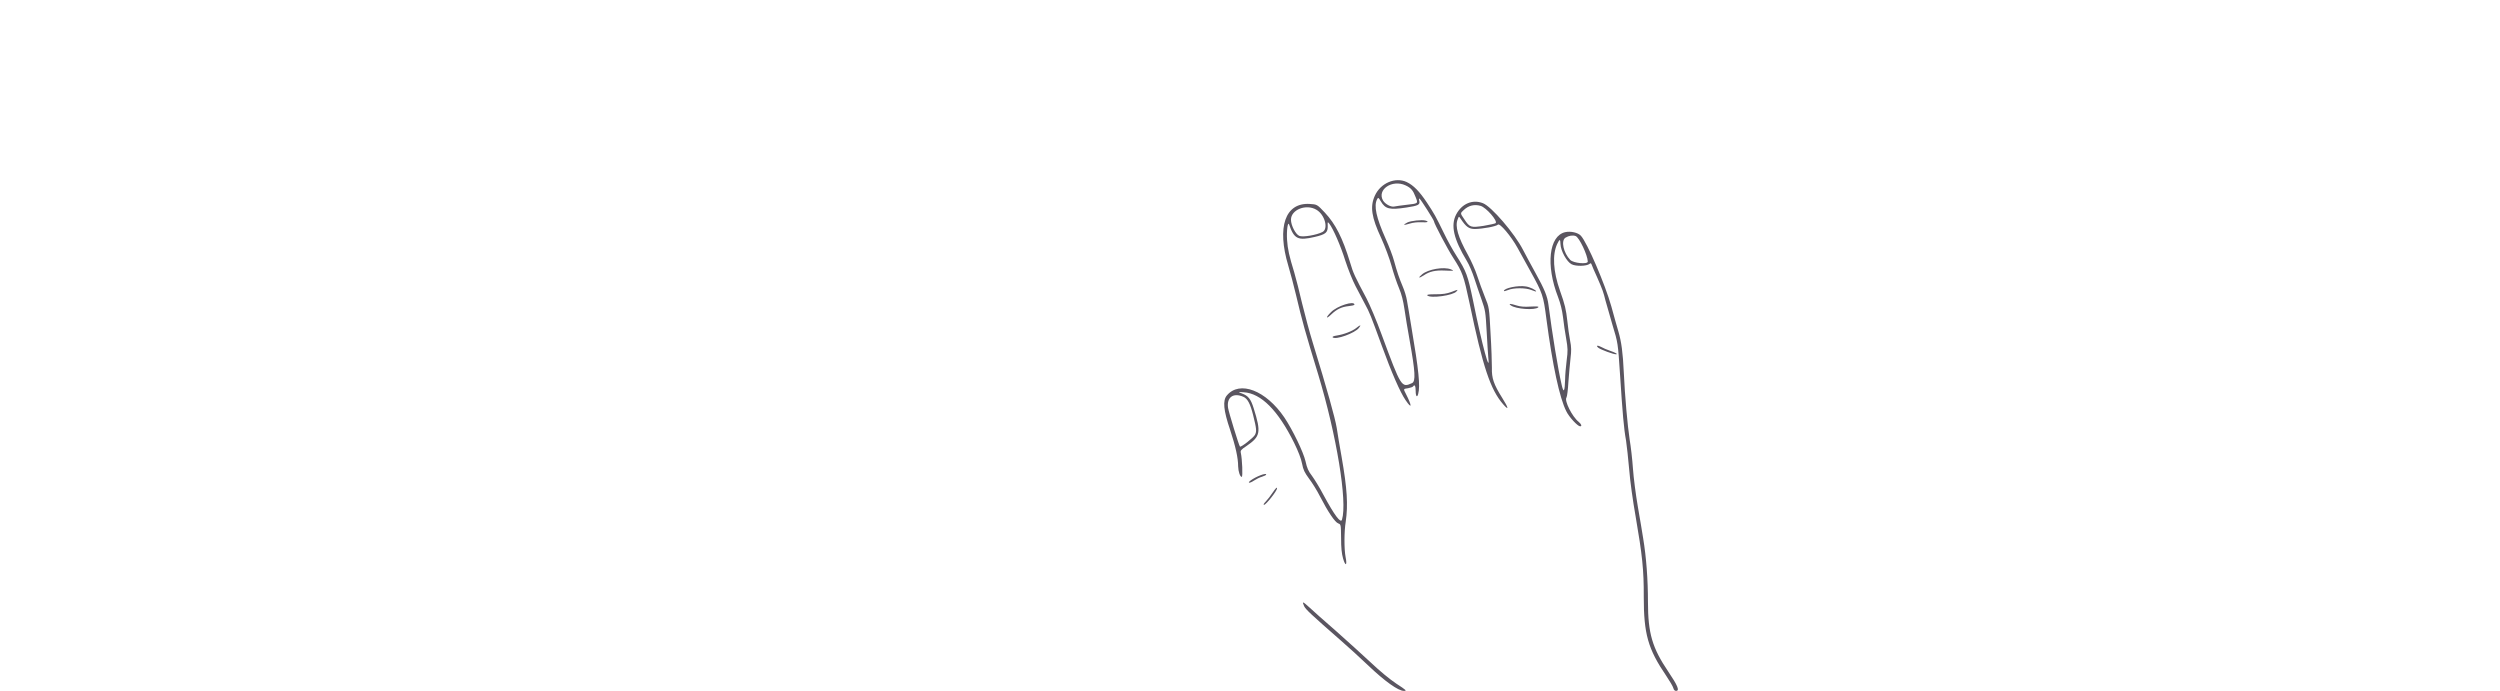
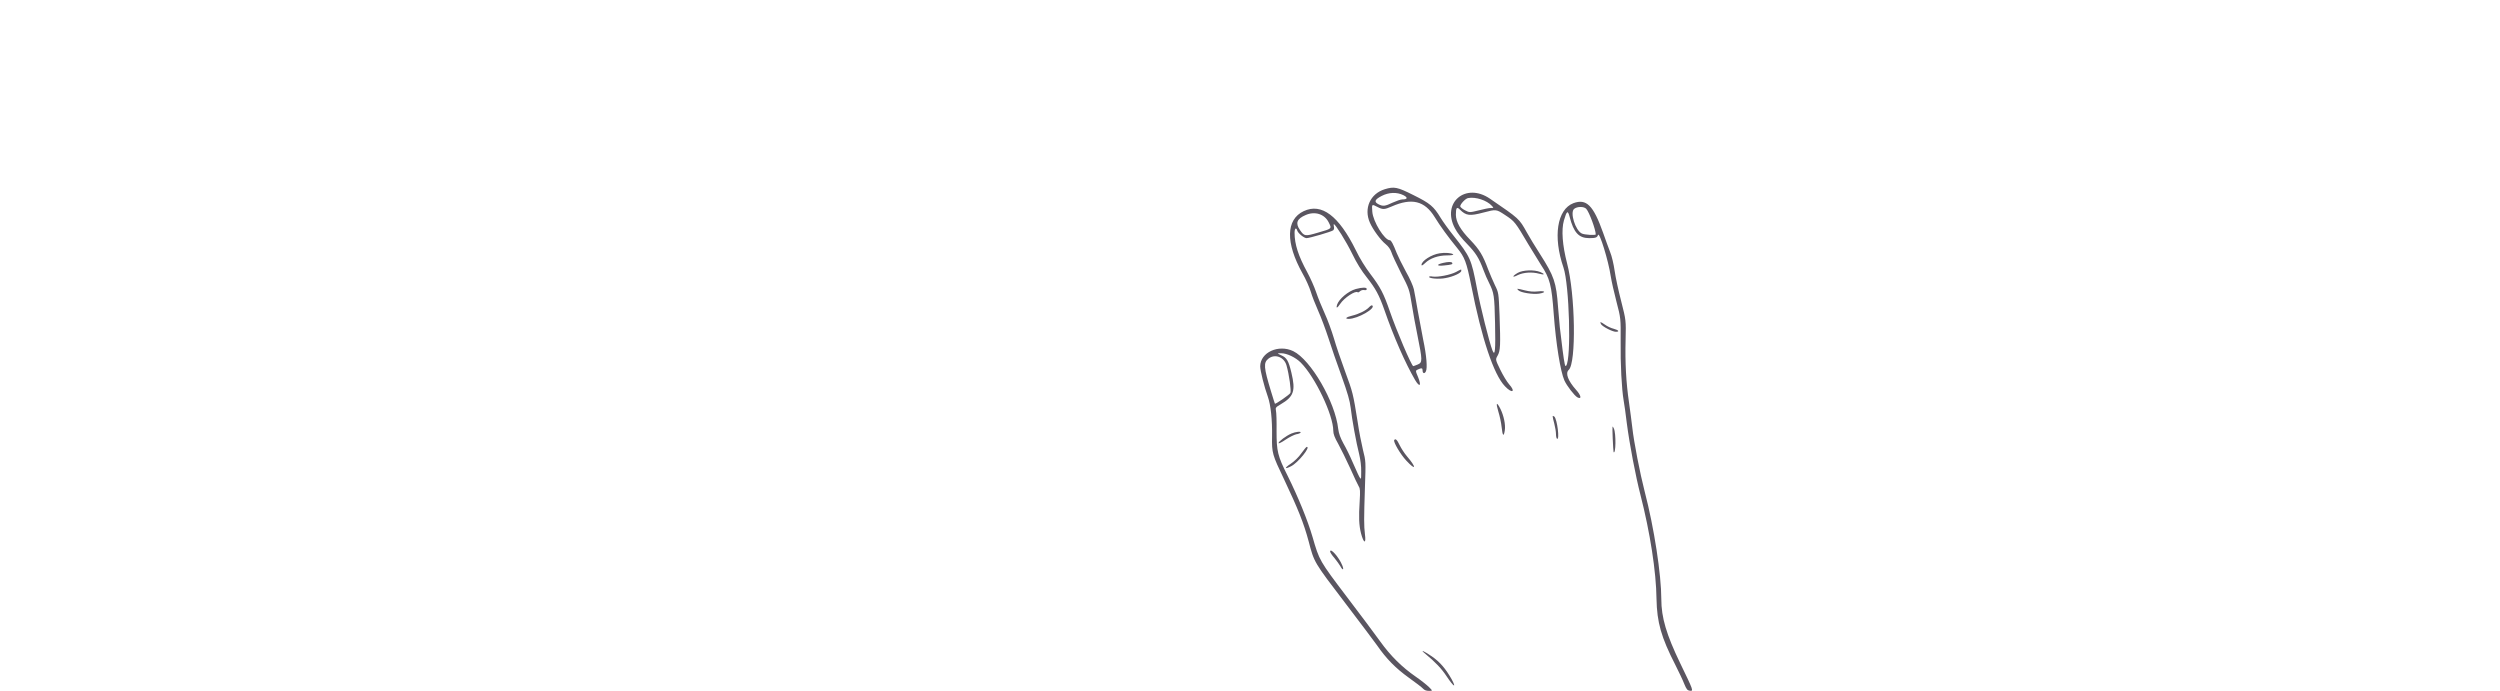
<svg xmlns="http://www.w3.org/2000/svg" viewBox="-400 -20 1666 460" data-side="right">
  <path class="hand-creases" d="" fill="#5a5560" fill-opacity="0.6" fill-rule="evenodd" />
-   <path class="hand-lines" d="M 537.4 101.3 C 542.0 103.5, 545.9 107.5, 550.9 115.0 C 555.9 122.6, 556.7 124.0, 562.3 135.5 C 564.4 139.9, 568.1 146.6, 570.6 150.5 C 577.2 160.9, 578.1 163.3, 581.7 180.6 C 587.6 209.8, 593.2 230.3, 591.8 218.3 C 591.6 216.1, 591.1 208.2, 590.7 200.7 C 590.0 187.9, 589.8 186.7, 587.4 179.9 C 586.0 176.0, 583.8 169.5, 582.5 165.5 C 581.2 161.5, 579.0 156.3, 577.5 153.9 C 568.7 139.3, 566.6 130.2, 570.4 122.9 C 574.2 115.7, 581.3 112.7, 588.2 115.4 C 593.8 117.5, 609.4 135.6, 615.0 146.6 C 616.7 149.9, 620.5 156.9, 623.3 162.0 C 629.2 172.6, 631.2 177.5, 631.9 183.1 C 634.4 202.4, 638.2 225.8, 640.7 236.5 C 642.0 242.3, 642.8 241.1, 643.0 232.6 C 643.0 230.0, 643.5 224.5, 644.0 220.4 C 644.9 213.7, 644.8 212.1, 643.7 205.7 C 643.0 201.8, 642.0 195.3, 641.6 191.4 C 641.0 186.6, 639.9 182.2, 638.3 178.0 C 630.0 156.7, 632.2 137.1, 643.1 134.7 C 646.7 133.9, 651.6 135.0, 653.5 137.1 C 657.7 141.6, 669.7 169.6, 673.8 184.2 C 675.4 190.1, 677.5 197.6, 678.5 200.9 C 680.5 207.8, 681.5 214.9, 682.1 228.3 C 682.8 243.7, 684.6 263.8, 686.0 272.9 C 686.8 277.6, 687.8 286.3, 688.2 292.3 C 688.6 298.3, 690.1 309.8, 691.5 317.9 C 692.9 326.0, 694.5 335.3, 695.0 338.7 C 697.1 351.3, 698.2 366.3, 698.2 381.1 C 698.2 402.1, 701.1 411.8, 711.7 427.5 C 718.1 437.0, 719.5 440.4, 716.9 440.4 C 716.0 440.4, 715.4 439.7, 715.1 438.5 C 714.8 437.4, 712.7 433.8, 710.4 430.4 C 698.2 412.5, 695.4 402.5, 695.4 377.7 C 695.5 359.9, 694.4 349.8, 690.0 324.3 C 688.1 313.6, 686.3 300.6, 685.7 293.0 C 685.1 285.8, 684.1 277.1, 683.6 273.6 C 682.1 265.5, 681.3 255.7, 679.6 229.7 C 678.2 208.5, 678.2 208.5, 674.6 196.7 C 672.7 190.2, 670.6 182.8, 669.9 180.3 C 668.5 174.7, 668.1 173.4, 664.2 164.5 C 662.5 160.8, 660.9 157.1, 660.7 156.4 C 660.3 155.3, 660.0 155.2, 659.2 155.9 C 657.3 157.4, 650.1 157.6, 647.3 156.1 C 644.1 154.5, 640.1 147.2, 639.9 142.7 C 639.8 139.1, 639.4 139.1, 637.7 142.6 C 634.4 149.7, 635.0 160.8, 639.6 173.8 C 642.9 183.1, 643.6 186.1, 644.5 194.1 C 644.9 198.1, 645.7 203.9, 646.3 206.9 C 647.2 211.4, 647.2 213.7, 646.6 218.7 C 646.2 222.1, 645.6 229.2, 645.2 234.4 C 644.9 239.7, 644.3 244.4, 643.9 244.9 C 642.3 246.9, 647.7 257.7, 652.0 261.1 C 653.8 262.6, 654.4 264.1, 653.0 264.1 C 651.4 264.1, 645.6 257.9, 643.8 254.1 C 639.3 245.3, 634.6 223.4, 630.5 192.4 C 628.5 176.9, 628.0 175.4, 619.8 160.6 C 616.5 154.7, 612.7 147.7, 611.3 145.2 C 607.1 137.5, 599.4 128.4, 598.2 129.7 C 597.0 130.9, 588.3 132.5, 582.9 132.6 C 578.9 132.6, 577.0 131.2, 573.4 125.8 C 572.2 124.0, 572.2 124.0, 571.4 126.2 C 569.5 130.8, 571.6 137.9, 578.2 149.8 C 580.4 153.8, 583.2 160.0, 584.4 163.8 C 585.6 167.5, 587.9 173.8, 589.5 177.8 C 592.4 184.9, 592.4 184.9, 593.3 202.1 C 593.9 211.6, 594.2 221.9, 594.2 225.1 C 594.0 232.0, 595.4 236.1, 601.1 245.2 C 605.4 252.0, 605.7 254.0, 601.7 249.4 C 593.2 239.6, 588.2 224.7, 579.3 182.0 C 575.4 163.6, 574.6 161.4, 568.5 151.9 C 564.7 146.1, 555.6 128.8, 555.6 127.5 C 555.6 126.7, 546.8 112.9, 546.0 112.4 C 545.6 112.1, 545.5 112.7, 545.8 113.8 C 546.5 116.4, 545.2 117.1, 537.2 118.3 C 526.0 120.0, 523.2 119.3, 520.2 114.2 C 518.6 111.5, 518.4 111.4, 517.7 112.8 C 515.4 117.1, 517.1 125.0, 523.4 139.1 C 525.7 144.2, 528.2 150.8, 529.0 153.9 C 531.0 161.2, 532.4 165.3, 534.8 171.0 C 535.9 173.5, 537.2 177.7, 537.6 180.3 C 538.1 182.8, 539.4 190.9, 540.6 198.2 C 545.5 227.0, 546.5 237.3, 545.1 242.4 C 544.4 245.3, 543.4 244.2, 543.4 240.5 C 543.4 237.2, 542.7 235.9, 541.7 237.5 C 541.4 237.9, 540.0 238.4, 538.4 238.7 C 535.1 239.2, 535.1 239.0, 536.9 242.5 C 541.1 250.8, 541.0 253.0, 536.7 246.7 C 533.1 241.5, 527.3 228.2, 520.9 210.6 C 513.3 189.8, 512.8 188.5, 509.5 182.4 C 508.0 179.5, 505.1 174.1, 503.3 170.6 C 501.4 167.0, 498.4 159.5, 496.5 153.7 C 493.5 144.0, 488.4 132.3, 485.8 129.0 C 484.7 127.7, 484.7 127.7, 484.8 130.6 C 484.9 135.0, 483.5 136.2, 476.1 137.9 C 465.0 140.5, 462.4 139.3, 459.1 129.7 C 458.2 127.1, 457.3 133.7, 457.7 139.9 C 458.1 146.0, 459.1 150.5, 462.5 161.6 C 463.6 165.4, 466.0 174.6, 467.7 182.1 C 469.5 189.5, 472.7 201.5, 474.9 208.6 C 484.4 239.5, 489.7 258.5, 490.8 265.2 C 491.4 269.1, 492.8 277.7, 494.0 284.2 C 497.8 305.9, 498.4 316.4, 496.8 327.6 C 495.7 334.3, 495.7 346.0, 496.7 351.2 C 497.9 357.0, 496.6 357.7, 495.0 352.1 C 494.1 348.9, 493.7 345.1, 493.7 338.6 C 493.6 329.5, 493.6 329.5, 491.8 328.8 C 489.6 328.0, 484.9 321.0, 479.7 310.9 C 477.7 306.9, 474.3 301.5, 472.3 298.9 C 469.4 294.9, 468.5 293.2, 467.7 289.0 C 467.1 285.7, 465.1 280.6, 462.4 275.1 C 451.7 253.5, 440.4 242.1, 428.8 241.4 C 424.8 241.1, 424.8 241.1, 427.6 242.2 C 431.9 243.8, 433.5 245.8, 435.5 252.2 C 440.5 268.2, 440.0 270.8, 430.7 277.2 C 426.9 279.7, 426.5 280.3, 426.9 281.9 C 427.8 285.9, 428.3 297.8, 427.5 297.8 C 426.4 297.8, 425.2 294.3, 425.1 290.8 C 425.1 285.1, 423.3 277.2, 419.8 266.6 C 415.3 253.4, 414.7 246.9, 417.6 243.5 C 426.1 233.4, 443.6 240.1, 455.9 258.2 C 461.4 266.4, 468.6 281.3, 470.0 287.4 C 471.0 292.0, 471.9 294.0, 474.3 297.1 C 475.9 299.3, 479.4 304.9, 481.9 309.7 C 489.4 323.6, 493.5 329.0, 494.3 326.3 C 498.0 314.3, 490.7 270.1, 478.5 229.7 C 469.7 200.9, 467.8 194.1, 463.6 176.3 C 462.2 170.4, 459.9 161.7, 458.5 157.0 C 450.8 131.3, 456.4 115.0, 472.7 115.9 C 477.7 116.2, 477.7 116.2, 482.9 121.7 C 490.0 129.3, 494.7 138.5, 499.7 154.9 C 501.8 162.1, 502.8 164.1, 510.6 178.8 C 512.8 183.0, 517.4 193.8, 520.7 202.9 C 533.8 238.3, 533.9 238.5, 541.0 235.3 C 543.5 234.1, 543.1 227.7, 539.5 207.5 C 538.1 199.8, 536.5 190.1, 535.9 185.8 C 535.1 180.5, 534.1 176.3, 532.3 172.0 C 530.9 168.7, 528.6 162.0, 527.3 157.1 C 526.0 152.3, 522.9 144.1, 520.5 138.8 C 513.9 124.7, 512.9 117.7, 516.2 110.4 C 520.0 102.0, 529.8 97.8, 537.4 101.3 M 536.6 103.5 C 540.3 105.2, 541.7 106.9, 543.4 111.4 C 545.1 115.7, 545.2 115.6, 537.2 116.5 C 533.7 116.9, 530.2 117.4, 529.3 117.6 C 527.1 118.2, 523.2 116.1, 521.7 113.7 C 517.4 106.4, 527.7 99.4, 536.6 103.5 M 586.7 117.2 C 590.4 118.3, 598.2 127.2, 596.7 128.7 C 596.4 129.0, 592.8 129.8, 588.7 130.5 C 580.1 131.8, 579.4 131.6, 575.8 126.1 C 573.0 122.0, 573.0 122.2, 575.5 119.9 C 578.7 116.9, 582.6 116.0, 586.7 117.2 M 477.3 119.8 C 482.9 123.1, 485.4 132.5, 481.3 134.6 C 477.5 136.6, 468.2 138.2, 465.9 137.2 C 463.4 136.2, 460.3 130.2, 460.3 126.4 C 460.3 119.7, 470.5 115.7, 477.3 119.8 M 550.0 127.0 C 552.7 127.8, 551.1 128.4, 547.2 128.1 C 544.7 128.0, 541.6 128.3, 539.5 129.0 C 535.3 130.3, 534.5 130.0, 537.8 128.3 C 540.1 127.1, 547.6 126.3, 550.0 127.0 M 650.0 137.3 C 652.4 138.2, 658.0 150.0, 658.1 154.3 C 658.1 156.3, 648.5 155.4, 646.4 153.2 C 641.9 148.5, 640.1 140.4, 643.2 138.4 C 645.5 137.0, 648.1 136.6, 650.0 137.3 M 566.9 159.5 C 569.4 160.5, 568.9 160.6, 562.9 160.3 C 556.5 160.0, 552.6 160.9, 548.8 163.5 C 545.4 165.7, 544.7 165.3, 547.7 162.8 C 551.7 159.4, 562.2 157.6, 566.9 159.5 M 616.9 170.9 C 619.6 171.3, 623.7 173.3, 623.7 174.2 C 623.7 174.4, 622.3 174.0, 620.6 173.3 C 616.8 171.7, 608.6 171.7, 604.9 173.3 C 603.4 173.9, 602.2 174.2, 602.2 173.9 C 602.2 172.0, 611.7 170.0, 616.9 170.9 M 570.6 174.2 C 568.4 176.9, 553.3 179.0, 551.2 176.9 C 550.6 176.3, 552.1 176.1, 556.8 176.1 C 561.5 176.1, 564.1 175.7, 567.1 174.6 C 571.8 172.8, 571.8 172.8, 570.6 174.2 M 610.8 183.6 C 613.0 184.3, 615.8 184.6, 620.0 184.3 C 624.4 184.1, 625.7 184.2, 625.1 184.8 C 623.0 186.9, 610.1 186.0, 606.8 183.5 C 605.0 182.2, 606.4 182.2, 610.8 183.6 M 502.6 183.0 C 502.6 183.4, 500.8 183.8, 498.7 184.0 C 494.1 184.5, 490.9 186.0, 487.3 189.4 C 483.5 193.1, 483.2 191.7, 487.0 188.0 C 491.1 183.8, 502.6 180.2, 502.6 183.0 M 505.6 198.5 C 503.0 202.0, 490.0 206.7, 488.1 204.8 C 487.7 204.4, 488.7 203.9, 490.8 203.6 C 495.5 202.9, 501.4 200.6, 503.9 198.5 C 506.6 196.3, 507.3 196.3, 505.6 198.5 M 667.4 211.4 C 668.4 212.0, 670.8 213.0, 672.8 213.7 C 676.4 214.9, 678.5 216.1, 676.9 216.1 C 675.1 216.1, 666.9 213.1, 665.2 211.8 C 663.1 210.1, 664.7 209.9, 667.4 211.4 M 428.5 244.4 C 431.4 245.6, 433.2 249.1, 435.1 256.7 C 437.4 265.9, 437.5 267.5, 436.3 269.8 C 435.3 271.7, 426.9 278.3, 426.3 277.6 C 425.6 276.9, 418.8 254.6, 418.4 251.9 C 417.3 244.8, 421.8 241.5, 428.5 244.4 M 443.8 296.2 C 443.8 296.6, 442.6 297.2, 441.0 297.7 C 439.5 298.1, 437.1 299.3, 435.6 300.3 C 432.8 302.2, 430.9 302.1, 433.4 300.2 C 436.9 297.6, 443.8 294.9, 443.8 296.2 M 451.0 305.5 C 451.0 307.1, 443.7 316.4, 442.4 316.4 C 441.7 316.4, 442.1 315.7, 443.6 314.1 C 444.8 312.8, 446.8 310.3, 448.0 308.4 C 450.3 305.1, 451.0 304.4, 451.0 305.5 M 472.5 384.7 C 474.6 386.7, 482.6 393.8, 490.2 400.4 C 497.8 407.1, 508.2 416.6, 513.5 421.5 C 519.3 427.0, 525.9 432.5, 530.4 435.5 C 537.4 440.1, 537.7 440.4, 535.5 440.4 C 531.8 440.4, 522.8 434.0, 511.7 423.4 C 506.5 418.4, 498.3 411.0, 493.6 406.9 C 473.5 389.3, 470.2 386.2, 469.1 384.0 C 467.5 380.5, 468.1 380.7, 472.5 384.7" data-source="gemini" fill="#5a5560" fill-rule="evenodd" stroke="#5a5560" stroke-width="0" stroke-linejoin="round" />
+   <path class="hand-lines" d="M 522.8 106.1 C 513.1 109.1, 508.7 118.9, 512.9 128.4 C 514.9 133.0, 520.1 140.1, 523.4 142.7 C 525.3 144.3, 526.5 146.0, 527.2 148.0 C 527.7 149.7, 530.6 155.9, 533.6 161.9 C 539.1 172.6, 539.2 172.9, 540.8 182.8 C 541.7 188.3, 543.3 197.4, 544.5 203.0 C 548.0 220.4, 548.0 221.5, 544.8 222.9 C 543.3 223.5, 542.0 224.0, 541.8 224.0 C 540.7 224.0, 530.5 200.0, 526.2 187.5 C 522.1 175.6, 519.9 171.4, 513.3 162.7 C 509.8 158.1, 506.2 152.3, 503.5 146.7 C 492.2 123.8, 480.7 115.1, 468.8 120.7 C 456.9 126.3, 456.6 141.8, 468.0 162.2 C 470.2 166.0, 472.6 171.5, 473.5 174.4 C 474.3 177.2, 476.6 183.0, 478.5 187.3 C 480.4 191.5, 483.4 199.6, 485.3 205.4 C 487.1 211.1, 491.0 222.4, 494.0 230.6 C 498.1 242.1, 499.5 246.9, 500.1 251.8 C 500.9 259.1, 503.8 275.1, 505.8 282.9 C 506.6 286.3, 507.2 290.7, 507.1 294.3 C 507.1 301.2, 507.4 301.5, 501.3 287.8 C 499.7 284.0, 497.0 278.5, 495.3 275.6 C 493.2 271.7, 492.2 269.0, 491.8 265.9 C 489.8 247.7, 473.5 219.7, 461.8 214.0 C 452.0 209.3, 439.9 214.8, 439.8 224.1 C 439.8 227.0, 442.5 237.8, 444.9 244.4 C 446.8 249.8, 447.9 259.7, 447.7 271.0 C 447.5 281.9, 447.9 283.1, 455.6 299.2 C 465.0 319.1, 468.8 328.5, 472.1 340.8 C 475.8 354.9, 475.5 354.4, 496.4 381.8 C 506.1 394.5, 515.6 407.2, 517.7 410.1 C 523.9 419.1, 530.2 425.4, 538.8 431.6 C 543.3 434.8, 547.6 438.1, 548.3 438.9 C 549.2 439.9, 550.5 440.4, 552.2 440.4 C 554.8 440.4, 554.8 440.4, 552.3 437.9 C 550.9 436.5, 546.9 433.3, 543.4 430.9 C 534.3 424.6, 526.6 417.0, 519.8 407.5 C 516.5 402.9, 506.5 389.5, 497.5 377.7 C 479.3 353.7, 479.2 353.5, 474.7 337.9 C 471.4 326.6, 465.0 311.0, 458.0 296.9 C 451.4 283.8, 450.7 280.7, 450.7 267.3 C 450.8 261.0, 450.6 254.9, 450.3 253.7 C 449.9 251.7, 450.1 251.4, 453.5 249.4 C 462.2 244.3, 463.5 240.5, 460.6 228.4 C 458.7 220.4, 457.5 218.4, 453.9 216.8 C 450.9 215.4, 450.9 215.4, 453.8 215.4 C 457.6 215.4, 463.4 218.2, 466.8 221.6 C 476.5 231.3, 488.5 256.6, 488.5 267.1 C 488.5 269.2, 489.4 271.6, 491.8 275.8 C 493.6 279.1, 497.2 286.4, 499.8 292.1 C 502.3 297.8, 504.9 303.2, 505.5 304.2 C 506.4 305.6, 506.5 307.3, 506.1 313.9 C 505.4 324.7, 505.6 329.9, 507.0 335.5 C 508.8 342.3, 510.5 342.7, 509.6 336.1 C 508.9 330.0, 508.9 326.2, 509.6 304.6 C 510.2 287.5, 510.2 287.4, 508.3 279.9 C 507.3 275.8, 505.6 267.2, 504.7 260.9 C 501.7 242.2, 501.5 241.4, 496.4 227.6 C 493.7 220.3, 490.3 210.3, 488.9 205.4 C 487.4 200.4, 484.7 193.0, 482.8 188.9 C 480.9 184.7, 478.3 178.4, 477.1 174.8 C 475.9 171.2, 473.2 165.2, 471.2 161.5 C 465.2 150.5, 462.7 142.8, 462.7 135.1 C 462.7 132.1, 463.8 131.3, 464.5 133.7 C 465.1 135.5, 469.0 138.7, 470.7 138.7 C 472.6 138.7, 487.3 134.4, 488.4 133.5 C 489.0 133.0, 489.2 132.0, 488.9 131.0 C 488.7 130.1, 488.7 129.4, 488.9 129.4 C 489.9 129.4, 497.1 140.9, 501.1 149.1 C 504.1 155.3, 507.4 160.6, 510.8 164.8 C 516.7 172.3, 519.0 176.5, 522.5 186.4 C 528.8 204.6, 536.5 222.0, 543.0 233.2 C 546.1 238.4, 547.4 237.2, 545.0 231.3 C 543.2 227.0, 543.2 227.0, 544.9 226.2 C 547.4 225.1, 548.0 225.2, 548.0 226.8 C 548.0 228.9, 549.3 229.3, 550.2 227.5 C 551.3 225.4, 550.7 217.2, 548.4 206.3 C 547.5 201.6, 545.9 193.0, 544.8 187.1 C 543.8 181.2, 542.6 174.7, 542.2 172.8 C 541.8 170.8, 539.5 165.5, 536.9 161.0 C 534.4 156.4, 531.7 150.9, 530.8 148.7 C 528.3 142.4, 527.1 140.1, 526.2 140.1 C 522.7 140.1, 515.0 127.8, 514.5 121.1 C 514.1 115.9, 514.1 115.9, 517.9 117.9 C 521.5 119.8, 522.6 119.7, 527.4 117.6 C 540.8 111.7, 549.4 113.8, 556.1 124.7 C 559.7 130.6, 565.1 138.0, 571.0 145.2 C 576.1 151.4, 577.3 154.7, 580.4 170.1 C 587.4 205.7, 595.4 229.6, 602.9 237.4 C 607.7 242.5, 610.3 241.2, 605.6 236.0 C 604.2 234.4, 601.6 230.1, 599.8 226.4 C 596.5 219.6, 596.5 219.6, 598.0 217.0 C 599.9 213.7, 600.0 210.0, 599.3 190.0 C 598.7 175.1, 598.7 175.1, 596.2 170.0 C 594.9 167.2, 592.8 162.4, 591.7 159.5 C 588.2 150.1, 586.0 146.4, 579.8 139.9 C 573.1 133.0, 570.3 127.9, 570.2 123.2 C 570.2 118.4, 570.8 117.6, 572.8 119.6 C 577.0 123.8, 579.3 124.1, 588.7 121.6 C 597.1 119.4, 597.1 119.4, 603.0 123.3 C 609.4 127.5, 609.7 127.9, 618.6 143.0 C 621.3 147.5, 625.1 153.6, 626.9 156.5 C 632.9 165.5, 634.0 170.0, 635.4 189.2 C 636.9 209.3, 639.9 227.6, 642.5 233.5 C 644.1 237.1, 649.2 243.7, 651.2 244.8 C 654.2 246.4, 653.7 243.5, 650.3 239.8 C 644.9 233.7, 643.0 228.7, 645.4 226.5 C 650.5 222.0, 649.8 176.1, 644.3 155.5 C 641.2 143.5, 640.4 133.2, 642.2 126.9 C 644.1 120.4, 644.8 119.9, 646.0 124.5 C 648.7 135.0, 652.1 138.7, 659.1 138.7 C 663.3 138.7, 664.4 138.3, 664.9 136.6 C 665.8 134.0, 671.9 153.9, 673.4 164.1 C 673.9 167.3, 675.6 174.9, 677.2 181.0 C 680.1 192.1, 680.1 192.1, 680.0 207.4 C 679.8 222.5, 680.7 239.4, 682.0 246.9 C 682.4 249.1, 683.4 255.9, 684.1 262.0 C 685.9 275.9, 690.0 297.4, 693.2 309.8 C 699.6 334.7, 703.7 361.0, 703.9 379.2 C 704.2 394.7, 707.0 404.7, 716.5 423.2 C 718.8 427.8, 721.5 433.4, 722.4 435.8 C 723.9 439.4, 724.5 440.1, 726.1 440.3 C 728.7 440.6, 728.6 440.4, 719.6 421.8 C 710.5 402.9, 707.1 391.5, 707.1 379.3 C 707.1 363.0, 702.3 331.6, 696.0 307.5 C 692.9 295.5, 688.8 274.4, 687.8 265.2 C 687.3 261.3, 686.4 253.7, 685.6 248.4 C 683.6 234.8, 682.9 221.5, 683.3 206.4 C 683.6 193.5, 683.6 193.5, 680.4 180.9 C 678.6 174.0, 676.6 164.8, 676.0 160.5 C 675.4 156.2, 674.1 150.6, 673.0 148.0 C 672.0 145.5, 669.9 139.6, 668.3 135.1 C 661.8 116.8, 657.2 112.2, 648.5 115.4 C 637.6 119.6, 634.8 137.7, 641.9 158.3 C 645.8 169.8, 647.2 218.9, 643.7 223.7 C 643.0 224.7, 642.6 223.0, 641.3 213.2 C 639.4 198.3, 639.3 197.1, 638.3 184.8 C 637.1 168.1, 635.7 164.1, 626.2 149.2 C 623.1 144.4, 619.2 138.0, 617.5 134.9 C 612.3 125.6, 612.6 125.9, 592.9 112.4 C 576.7 101.3, 560.4 115.1, 569.6 132.2 C 571.0 135.0, 574.3 139.2, 577.7 142.6 C 583.4 148.5, 585.6 151.9, 588.6 160.0 C 589.5 162.5, 591.2 166.4, 592.4 168.7 C 595.6 175.2, 595.9 176.9, 596.3 195.3 C 596.7 213.3, 596.3 217.8, 594.6 213.6 C 592.5 208.3, 586.5 184.3, 584.2 172.0 C 580.5 152.7, 579.9 151.2, 568.6 137.0 C 565.4 133.0, 561.5 127.6, 560.0 125.1 C 555.4 117.5, 553.0 115.5, 541.9 110.0 C 531.1 104.6, 529.1 104.2, 522.8 106.1 M 520.7 110.6 C 516.1 113.0, 515.5 114.5, 518.6 116.1 C 521.6 117.6, 522.9 117.5, 528.1 115.0 C 530.6 113.9, 533.4 112.9, 534.4 112.9 C 538.0 112.9, 538.4 111.7, 535.3 110.1 C 530.9 107.9, 525.5 108.1, 520.7 110.6 M 578.3 112.0 C 576.6 112.3, 573.1 116.0, 573.1 117.5 C 573.1 118.0, 574.5 119.2, 576.2 120.1 C 579.3 121.7, 579.3 121.7, 585.4 120.2 C 588.7 119.3, 592.4 118.6, 593.5 118.6 C 595.5 118.6, 595.5 118.6, 594.2 117.2 C 590.9 113.5, 583.3 111.0, 578.3 112.0 M 649.0 119.2 C 646.1 121.6, 649.8 133.5, 654.1 135.6 C 655.8 136.5, 663.4 136.9, 663.4 136.2 C 663.4 133.1, 659.1 121.4, 657.1 119.2 C 655.6 117.5, 651.1 117.5, 649.0 119.2 M 470.1 123.3 C 464.2 125.8, 463.1 128.7, 466.3 133.3 C 469.2 137.5, 469.6 137.6, 478.4 135.0 C 487.8 132.3, 487.6 132.5, 485.4 128.1 C 482.6 122.6, 476.2 120.6, 470.1 123.3 M 559.4 148.8 C 553.9 149.6, 547.3 153.9, 547.3 156.5 C 547.3 157.3, 548.1 156.8, 549.7 155.3 C 553.0 152.1, 558.4 150.2, 564.3 150.2 C 567.1 150.2, 568.8 149.9, 568.4 149.5 C 567.4 148.6, 563.0 148.2, 559.4 148.8 M 561.7 155.2 C 556.9 156.3, 557.3 157.5, 562.4 156.9 C 567.5 156.4, 568.3 156.1, 567.7 155.1 C 567.2 154.4, 565.1 154.4, 561.7 155.2 M 570.2 161.3 C 566.5 163.2, 558.3 164.8, 554.7 164.3 C 553.4 164.0, 552.3 164.2, 552.3 164.5 C 552.3 165.6, 559.0 166.2, 563.3 165.3 C 568.4 164.4, 573.8 161.9, 573.8 160.5 C 573.8 159.3, 574.1 159.2, 570.2 161.3 M 611.5 161.8 C 607.5 164.1, 607.5 165.4, 611.5 163.3 C 615.3 161.5, 620.9 161.1, 625.7 162.4 C 629.3 163.4, 629.8 162.7, 626.5 161.3 C 622.4 159.6, 614.9 159.9, 611.5 161.8 M 503.5 172.6 C 498.5 174.0, 492.3 179.2, 491.0 183.1 C 490.2 185.7, 491.1 185.5, 493.1 182.5 C 495.8 178.4, 503.4 173.4, 504.8 174.8 C 505.0 175.0, 505.7 174.7, 506.3 174.1 C 506.9 173.5, 508.1 173.1, 509.1 173.3 C 510.2 173.5, 510.8 173.3, 510.8 172.6 C 510.8 171.4, 508.0 171.4, 503.5 172.6 M 611.9 173.5 C 613.4 175.0, 621.4 176.3, 625.6 175.7 C 630.6 174.9, 629.9 173.6, 624.8 174.2 C 622.0 174.5, 619.3 174.3, 616.2 173.5 C 610.6 172.1, 610.5 172.1, 611.9 173.5 M 512.3 184.8 C 510.2 187.0, 505.5 189.3, 500.9 190.4 C 497.0 191.3, 495.9 192.5, 498.8 192.5 C 504.8 192.5, 517.3 185.3, 514.4 183.5 C 514.1 183.3, 513.1 183.9, 512.3 184.8 M 666.9 196.0 C 667.8 197.6, 674.5 201.1, 676.8 201.1 C 679.5 201.1, 678.7 200.0, 675.4 199.1 C 673.7 198.7, 671.1 197.5, 669.6 196.4 C 666.4 194.2, 666.0 194.2, 666.9 196.0 M 445.3 219.0 C 441.9 221.7, 442.1 224.7, 447.0 240.8 C 448.3 245.2, 449.5 248.8, 449.6 249.0 C 450.0 249.5, 459.2 243.1, 459.9 241.9 C 460.6 240.5, 459.1 229.7, 457.3 223.4 C 455.7 217.9, 449.6 215.6, 445.3 219.0 M 598.5 254.3 C 599.4 257.1, 600.4 261.8, 600.7 264.7 C 601.3 270.5, 602.1 271.4, 602.8 266.8 C 603.4 263.0, 602.1 257.0, 599.9 252.5 C 597.3 247.4, 596.7 248.3, 598.5 254.3 M 634.7 257.5 C 634.7 258.0, 635.2 260.2, 635.8 262.4 C 636.4 264.7, 636.9 267.8, 636.9 269.2 C 636.9 270.7, 637.2 272.1, 637.6 272.4 C 639.5 273.5, 637.7 259.3, 635.8 257.6 C 635.1 257.1, 634.7 257.0, 634.7 257.5 M 674.7 272.0 C 674.9 276.9, 675.2 281.1, 675.3 281.3 C 676.8 283.0, 677.0 268.9, 675.5 265.6 C 674.4 263.2, 674.4 263.4, 674.7 272.0 M 460.6 268.9 C 457.1 270.4, 452.0 274.2, 452.0 275.3 C 452.0 275.8, 454.1 274.8, 456.7 273.0 C 459.2 271.3, 462.5 269.7, 463.8 269.4 C 465.2 269.2, 466.5 268.7, 466.7 268.3 C 467.3 267.3, 463.4 267.7, 460.6 268.9 M 529.1 273.3 C 528.4 274.5, 533.2 282.7, 537.2 287.0 C 543.7 294.0, 544.1 291.7, 537.7 284.2 C 535.9 282.1, 533.7 278.7, 532.7 276.6 C 531.0 273.0, 529.9 272.0, 529.1 273.3 M 467.2 282.1 C 465.5 284.6, 462.6 287.4, 460.2 289.0 C 455.8 291.9, 455.9 293.0, 460.4 290.7 C 465.1 288.3, 473.7 277.6, 470.8 277.8 C 470.5 277.8, 468.9 279.7, 467.2 282.1 M 486.4 347.6 C 486.4 348.1, 487.7 350.1, 489.3 351.9 C 490.8 353.8, 492.6 356.2, 493.2 357.3 C 494.8 360.4, 495.8 359.9, 494.5 356.8 C 492.3 351.3, 486.4 344.7, 486.4 347.6 M 549.5 415.4 C 556.7 421.4, 560.6 425.5, 564.1 430.8 C 568.7 437.7, 570.8 439.0, 567.4 432.7 C 563.4 425.6, 559.6 421.2, 554.3 417.5 C 549.3 414.0, 545.9 412.5, 549.5 415.4" data-source="gemini" fill="#5a5560" fill-rule="evenodd" stroke="#5a5560" stroke-width="0" stroke-linejoin="round" />
</svg>
